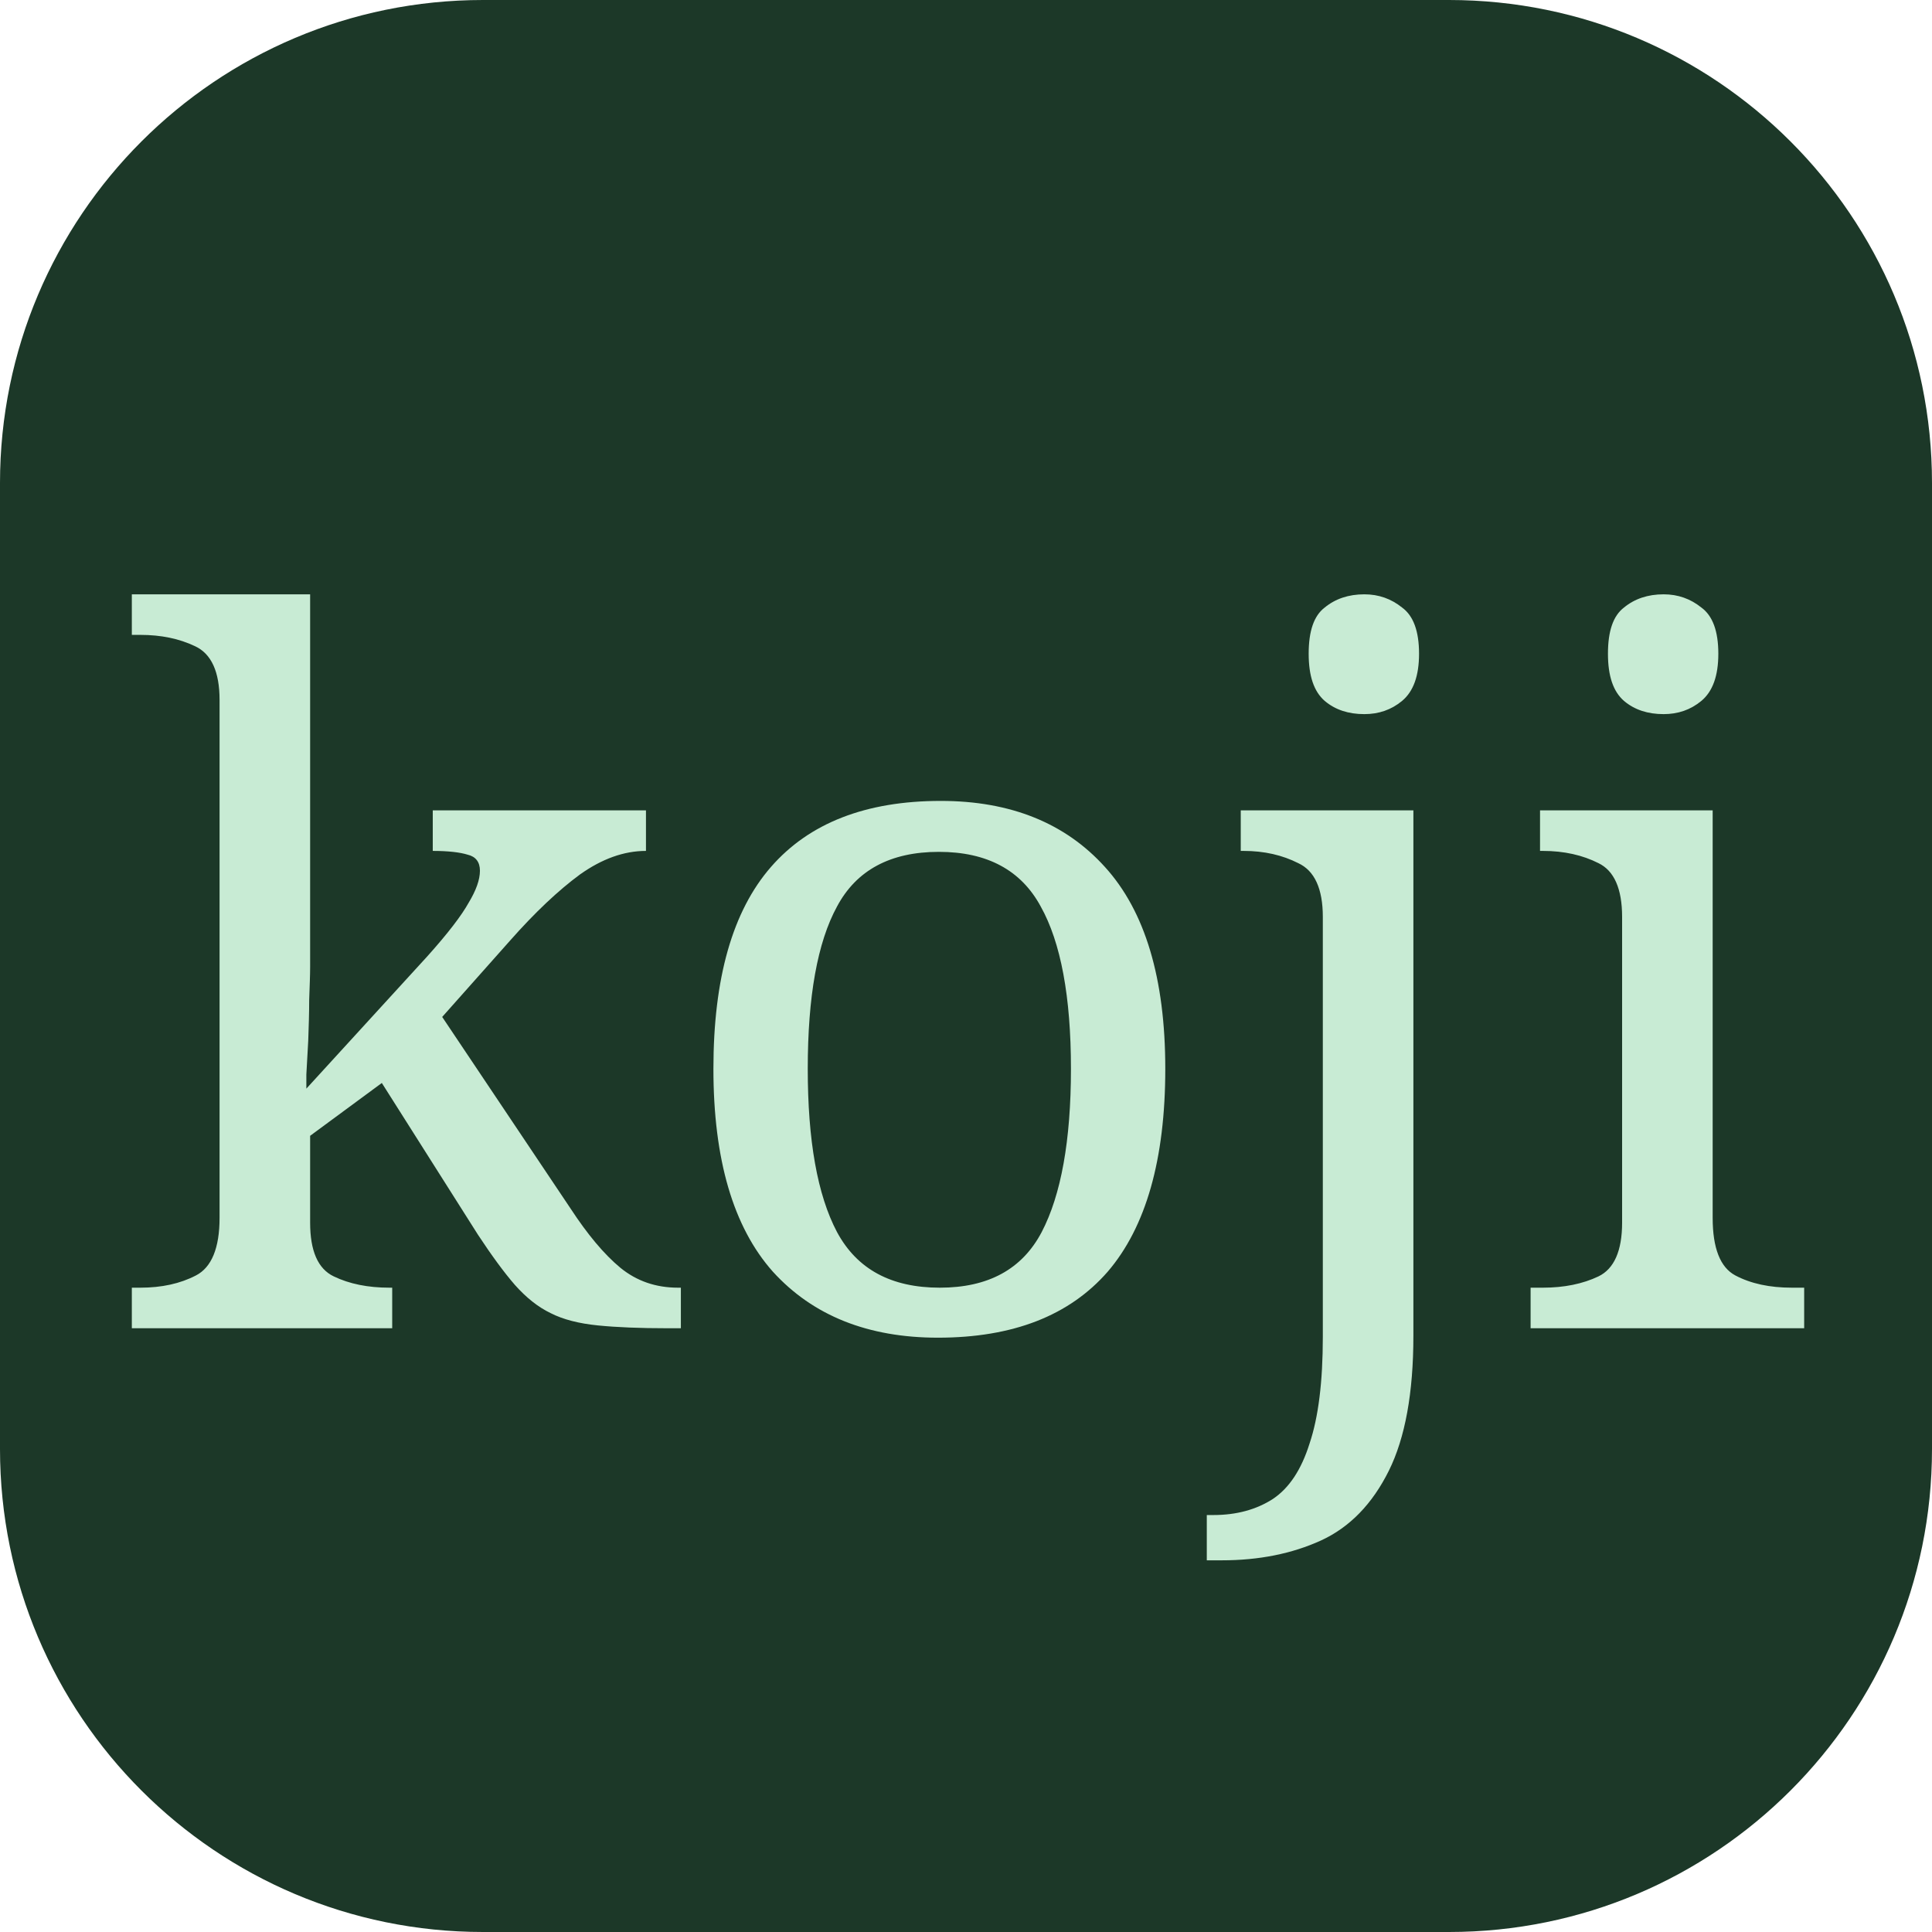
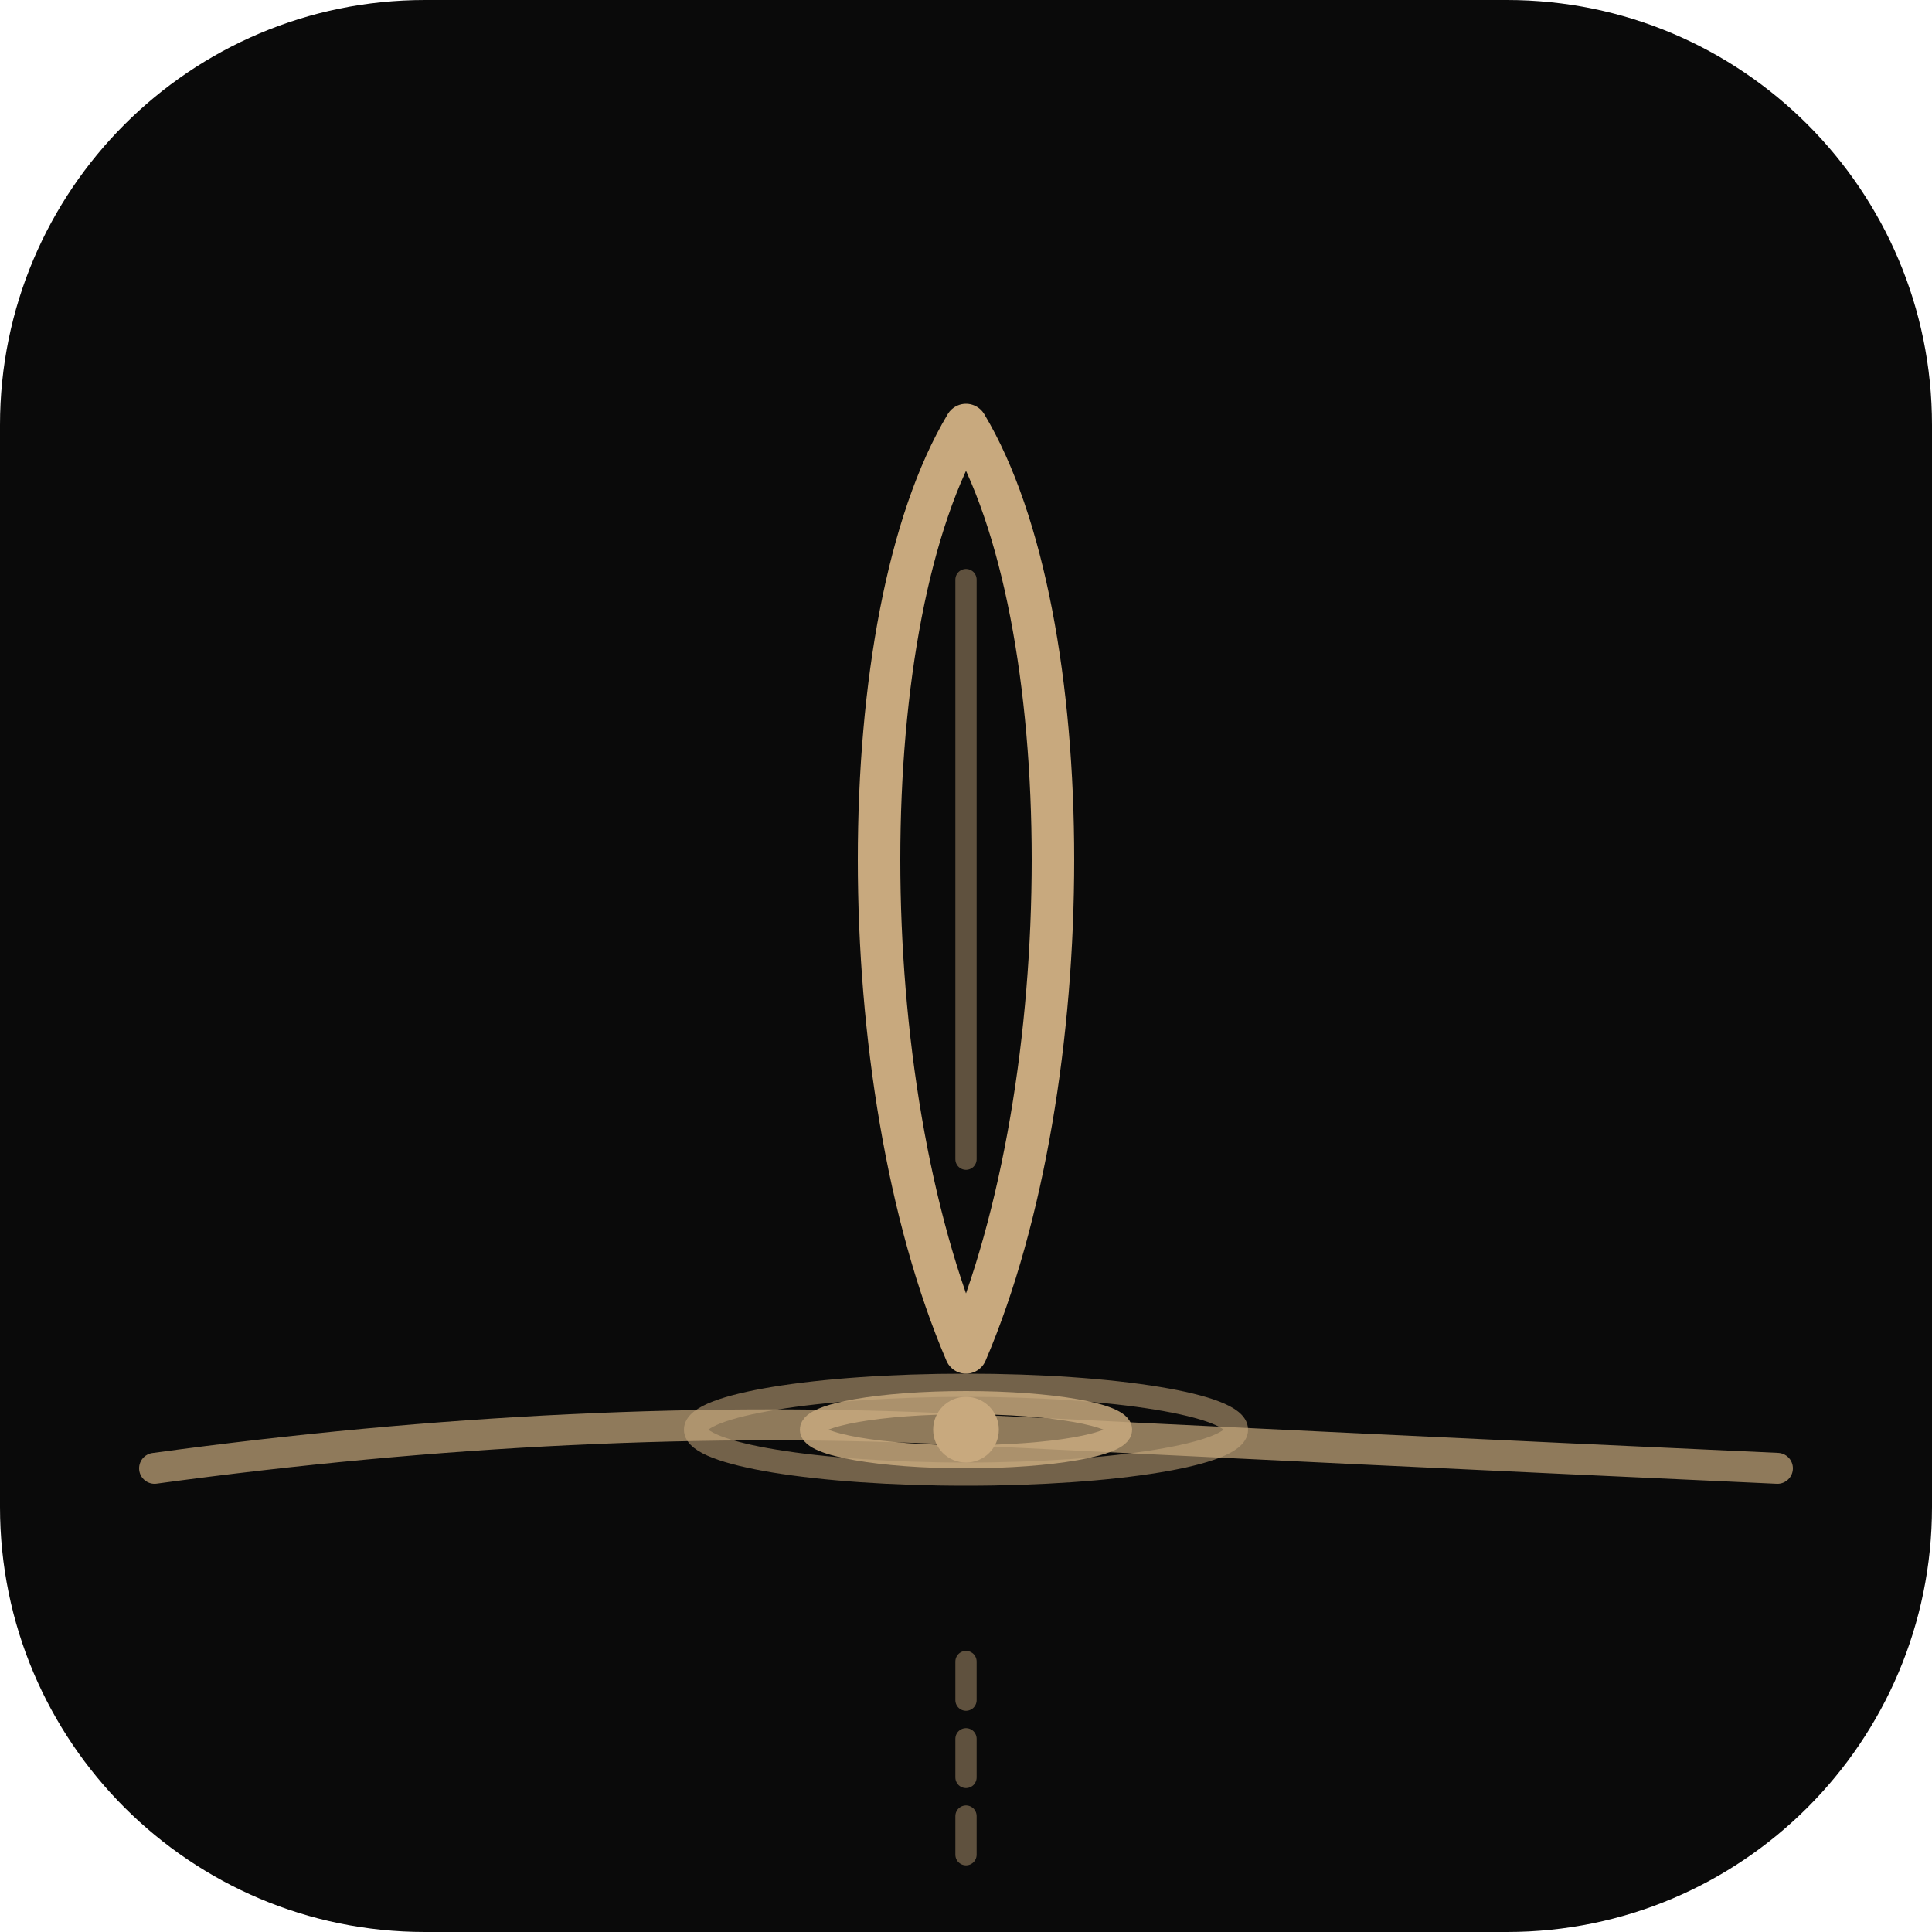
- <svg xmlns="http://www.w3.org/2000/svg" viewBox="0 0 32 32" fill="none">
-   <rect width="32" height="32" rx="8" fill="#1C3828" />
-   <text x="16" y="22" font-family="Georgia, serif" font-size="16" font-weight="300" fill="#C8EBD4" text-anchor="middle">koji</text>
+ <svg xmlns="http://www.w3.org/2000/svg" viewBox="0 0 100 100" fill="none">
+   <rect width="100" height="100" rx="22" fill="#0A0A0A" />
+   <g stroke="#C8A97E" fill="none" stroke-linecap="round" stroke-linejoin="round">
+     <path d="M 8 76 Q 30 73, 50 74 T 92 76" stroke-width="1.6" opacity="0.7" />
+     <path d="M 50 86 L 50 96" stroke-width="1.1" stroke-dasharray="2 2" opacity="0.45" />
+     <ellipse cx="50" cy="74" rx="14" ry="2.3" stroke-width="1.2" opacity="0.55" />
+     <ellipse cx="50" cy="74" rx="8" ry="1.4" stroke-width="1.2" opacity="0.85" />
+     <path d="M 50 22 C 56 32, 56 56, 50 70 C 44 56, 44 32, 50 22 Z" stroke-width="2.2" />
+     <path d="M 50 30 L 50 60" opacity="0.45" stroke-width="1.1" />
+     <circle cx="50" cy="74" r="1.7" fill="#C8A97E" stroke="none" />
+   </g>
</svg>
